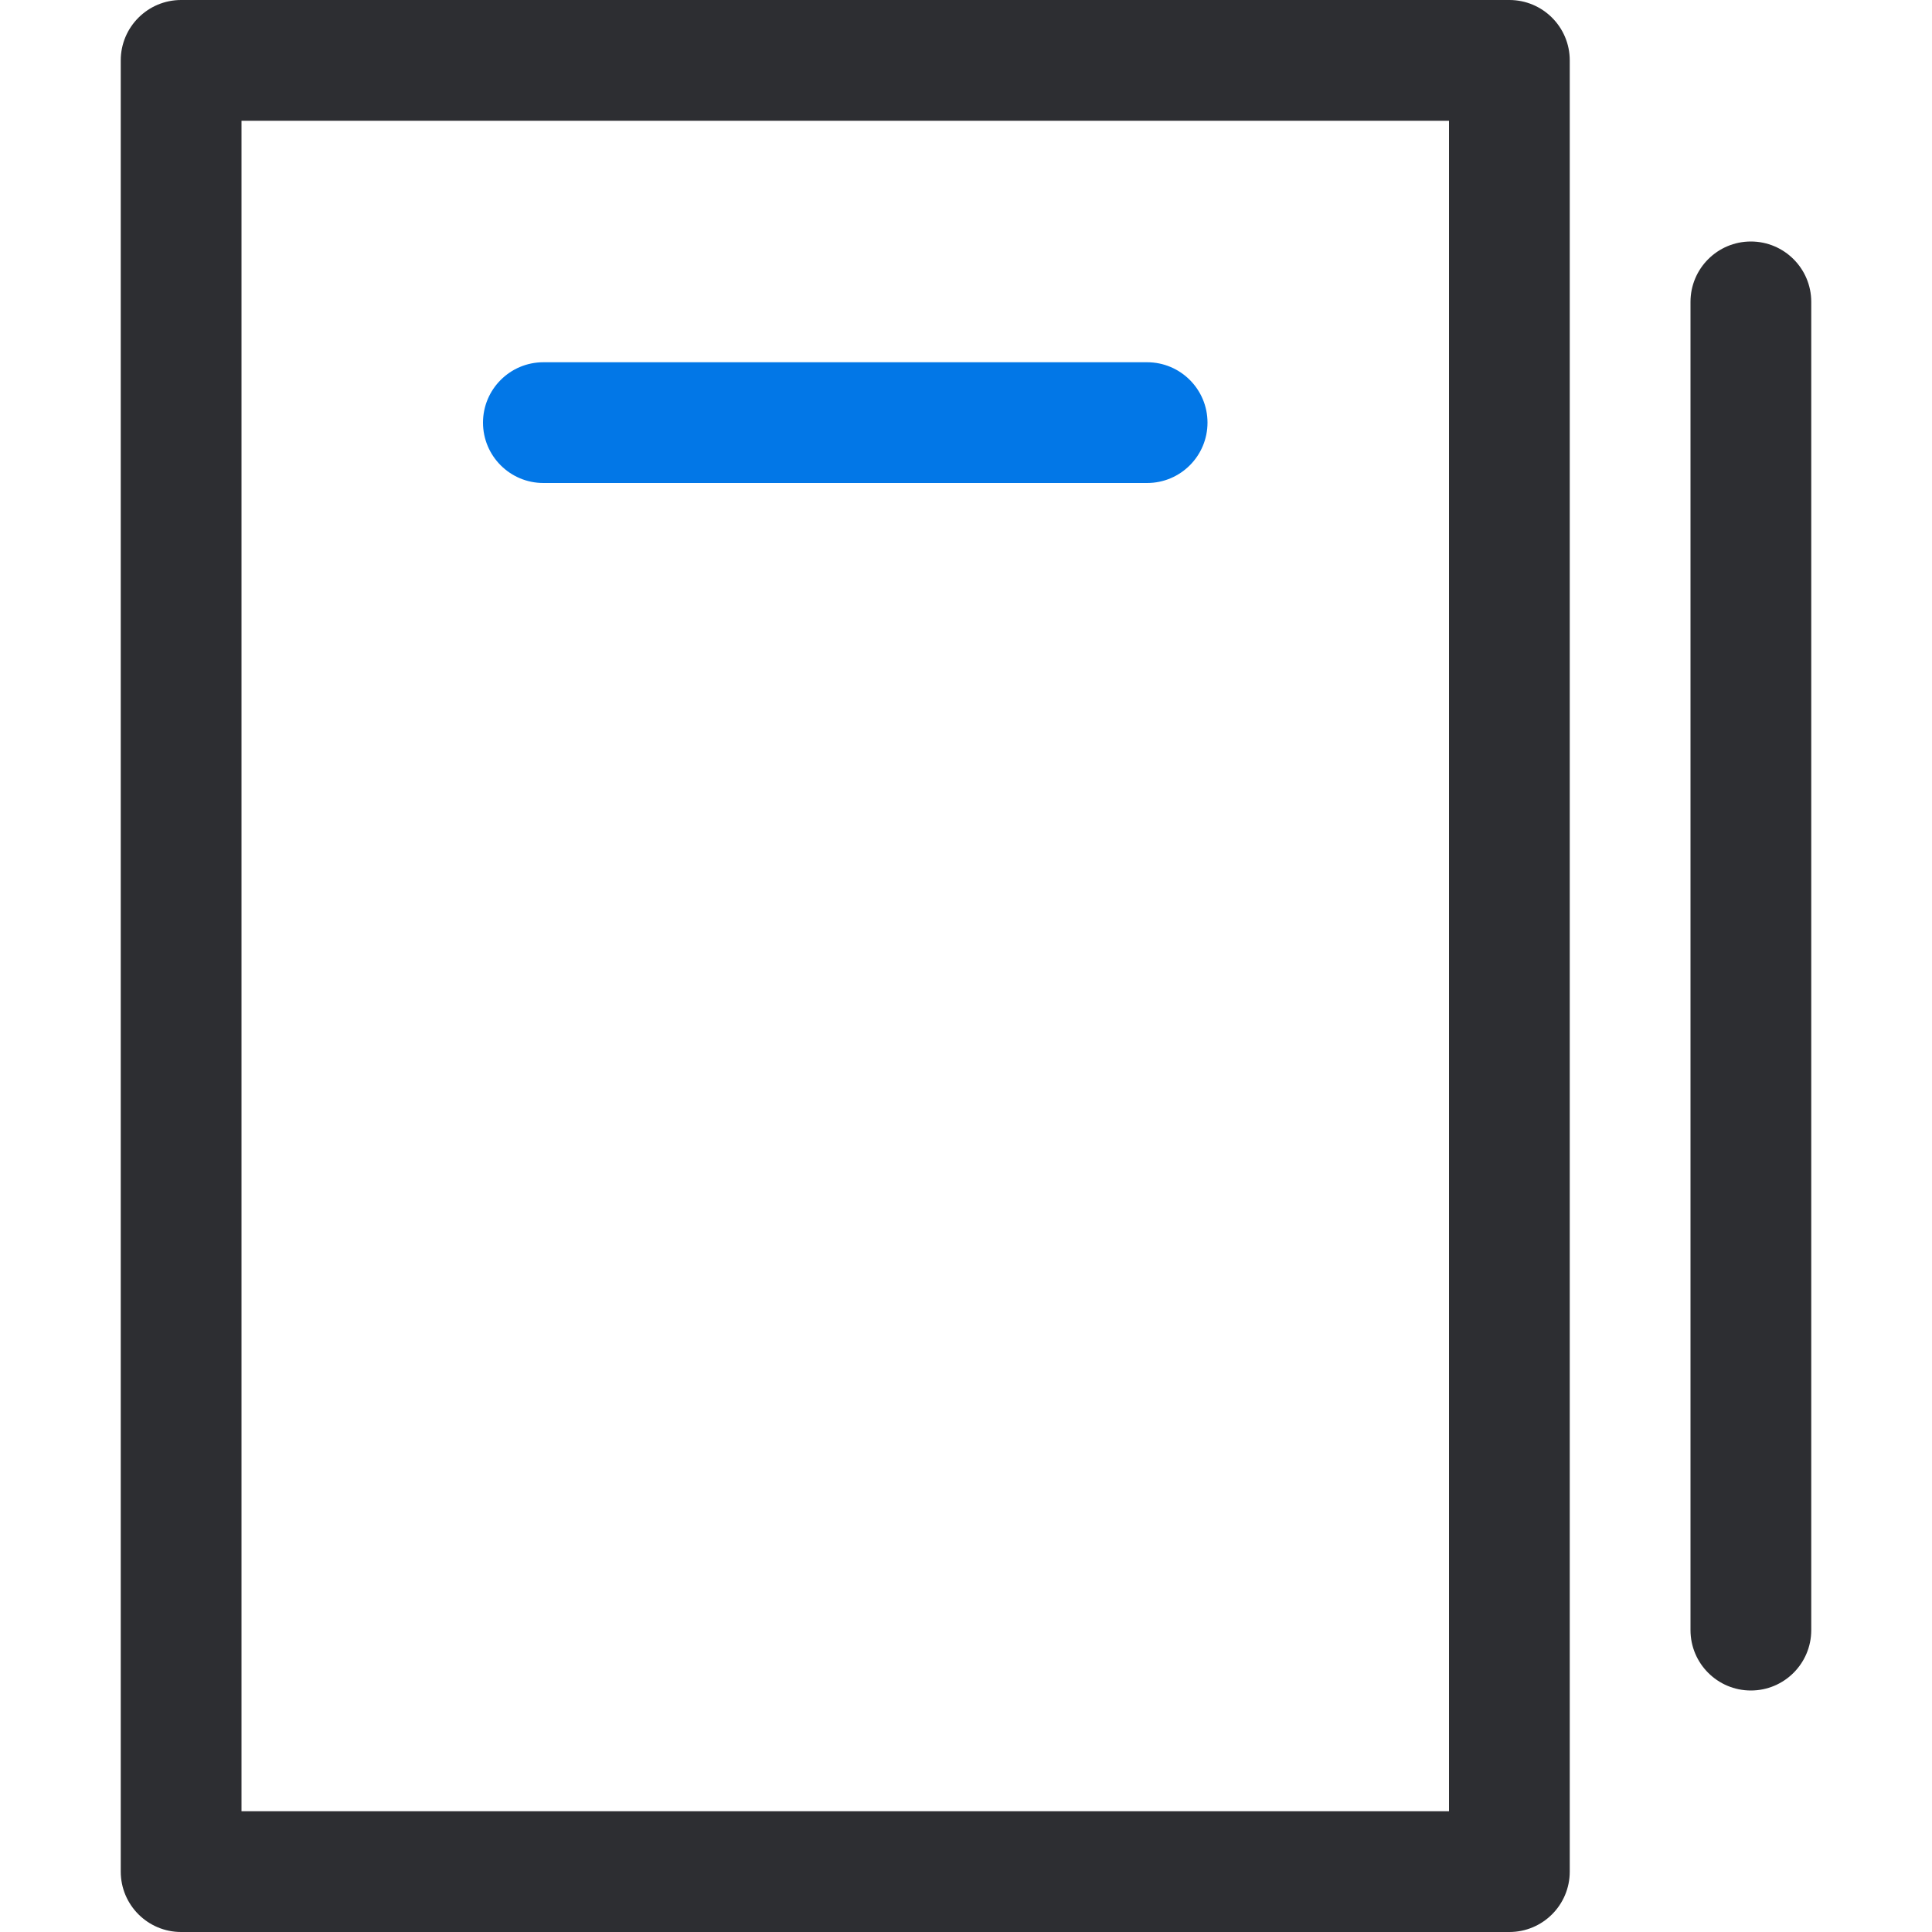
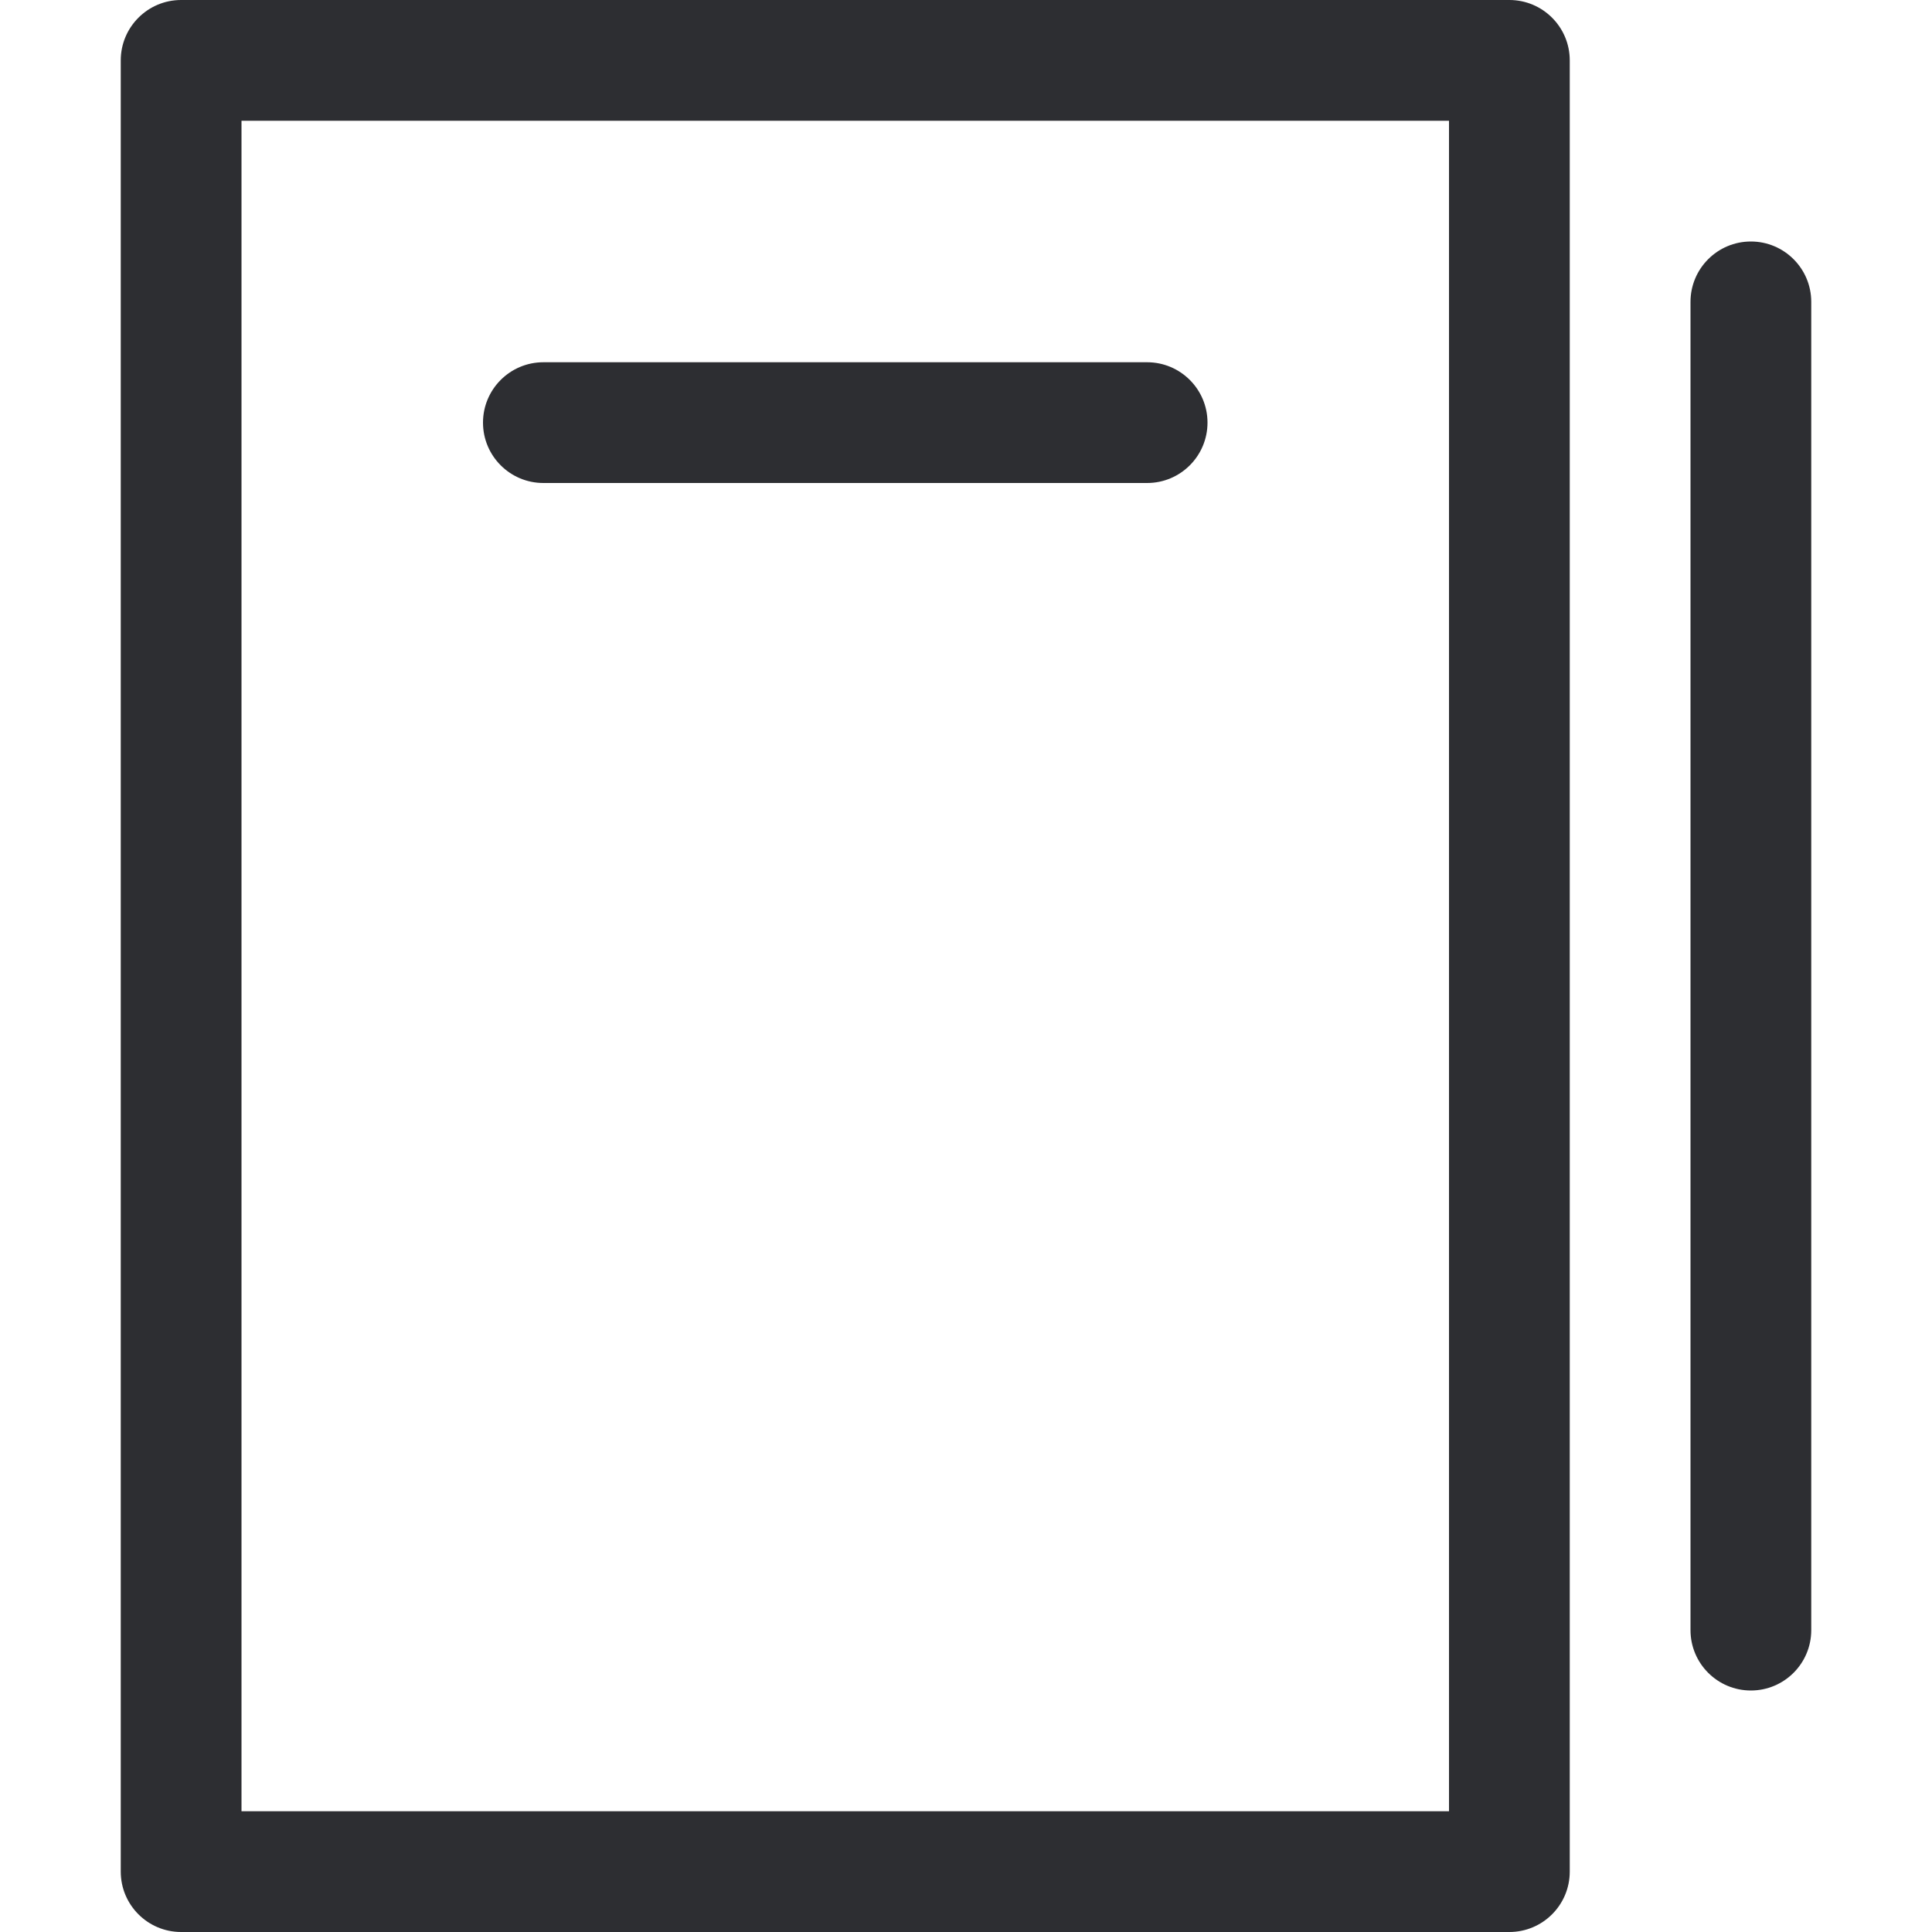
<svg xmlns="http://www.w3.org/2000/svg" width="32" height="32" viewBox="0 0 32 32" fill="none">
  <path fill-rule="evenodd" clip-rule="evenodd" d="M2 1C2 0.448 2.448 0 3 0H25C25.552 0 26 0.448 26 1V31C26 31.552 25.552 32 25 32H3C2.448 32 2 31.552 2 31V1ZM4 2V30H24V2H4Z" fill="#2D2E32" />
-   <path fill-rule="evenodd" clip-rule="evenodd" d="M8 7C8 6.448 8.448 6 9 6H19C19.552 6 20 6.448 20 7C20 7.552 19.552 8 19 8H9C8.448 8 8 7.552 8 7Z" fill="#0277E7" />
+   <path fill-rule="evenodd" clip-rule="evenodd" d="M8 7C8 6.448 8.448 6 9 6H19C19.552 6 20 6.448 20 7C20 7.552 19.552 8 19 8H9C8.448 8 8 7.552 8 7Z" fill="#2D2E32" />
  <path fill-rule="evenodd" clip-rule="evenodd" d="M29 4C29.552 4 30 4.448 30 5V27C30 27.552 29.552 28 29 28C28.448 28 28 27.552 28 27V5C28 4.448 28.448 4 29 4Z" fill="#2D2E32" />
</svg>
